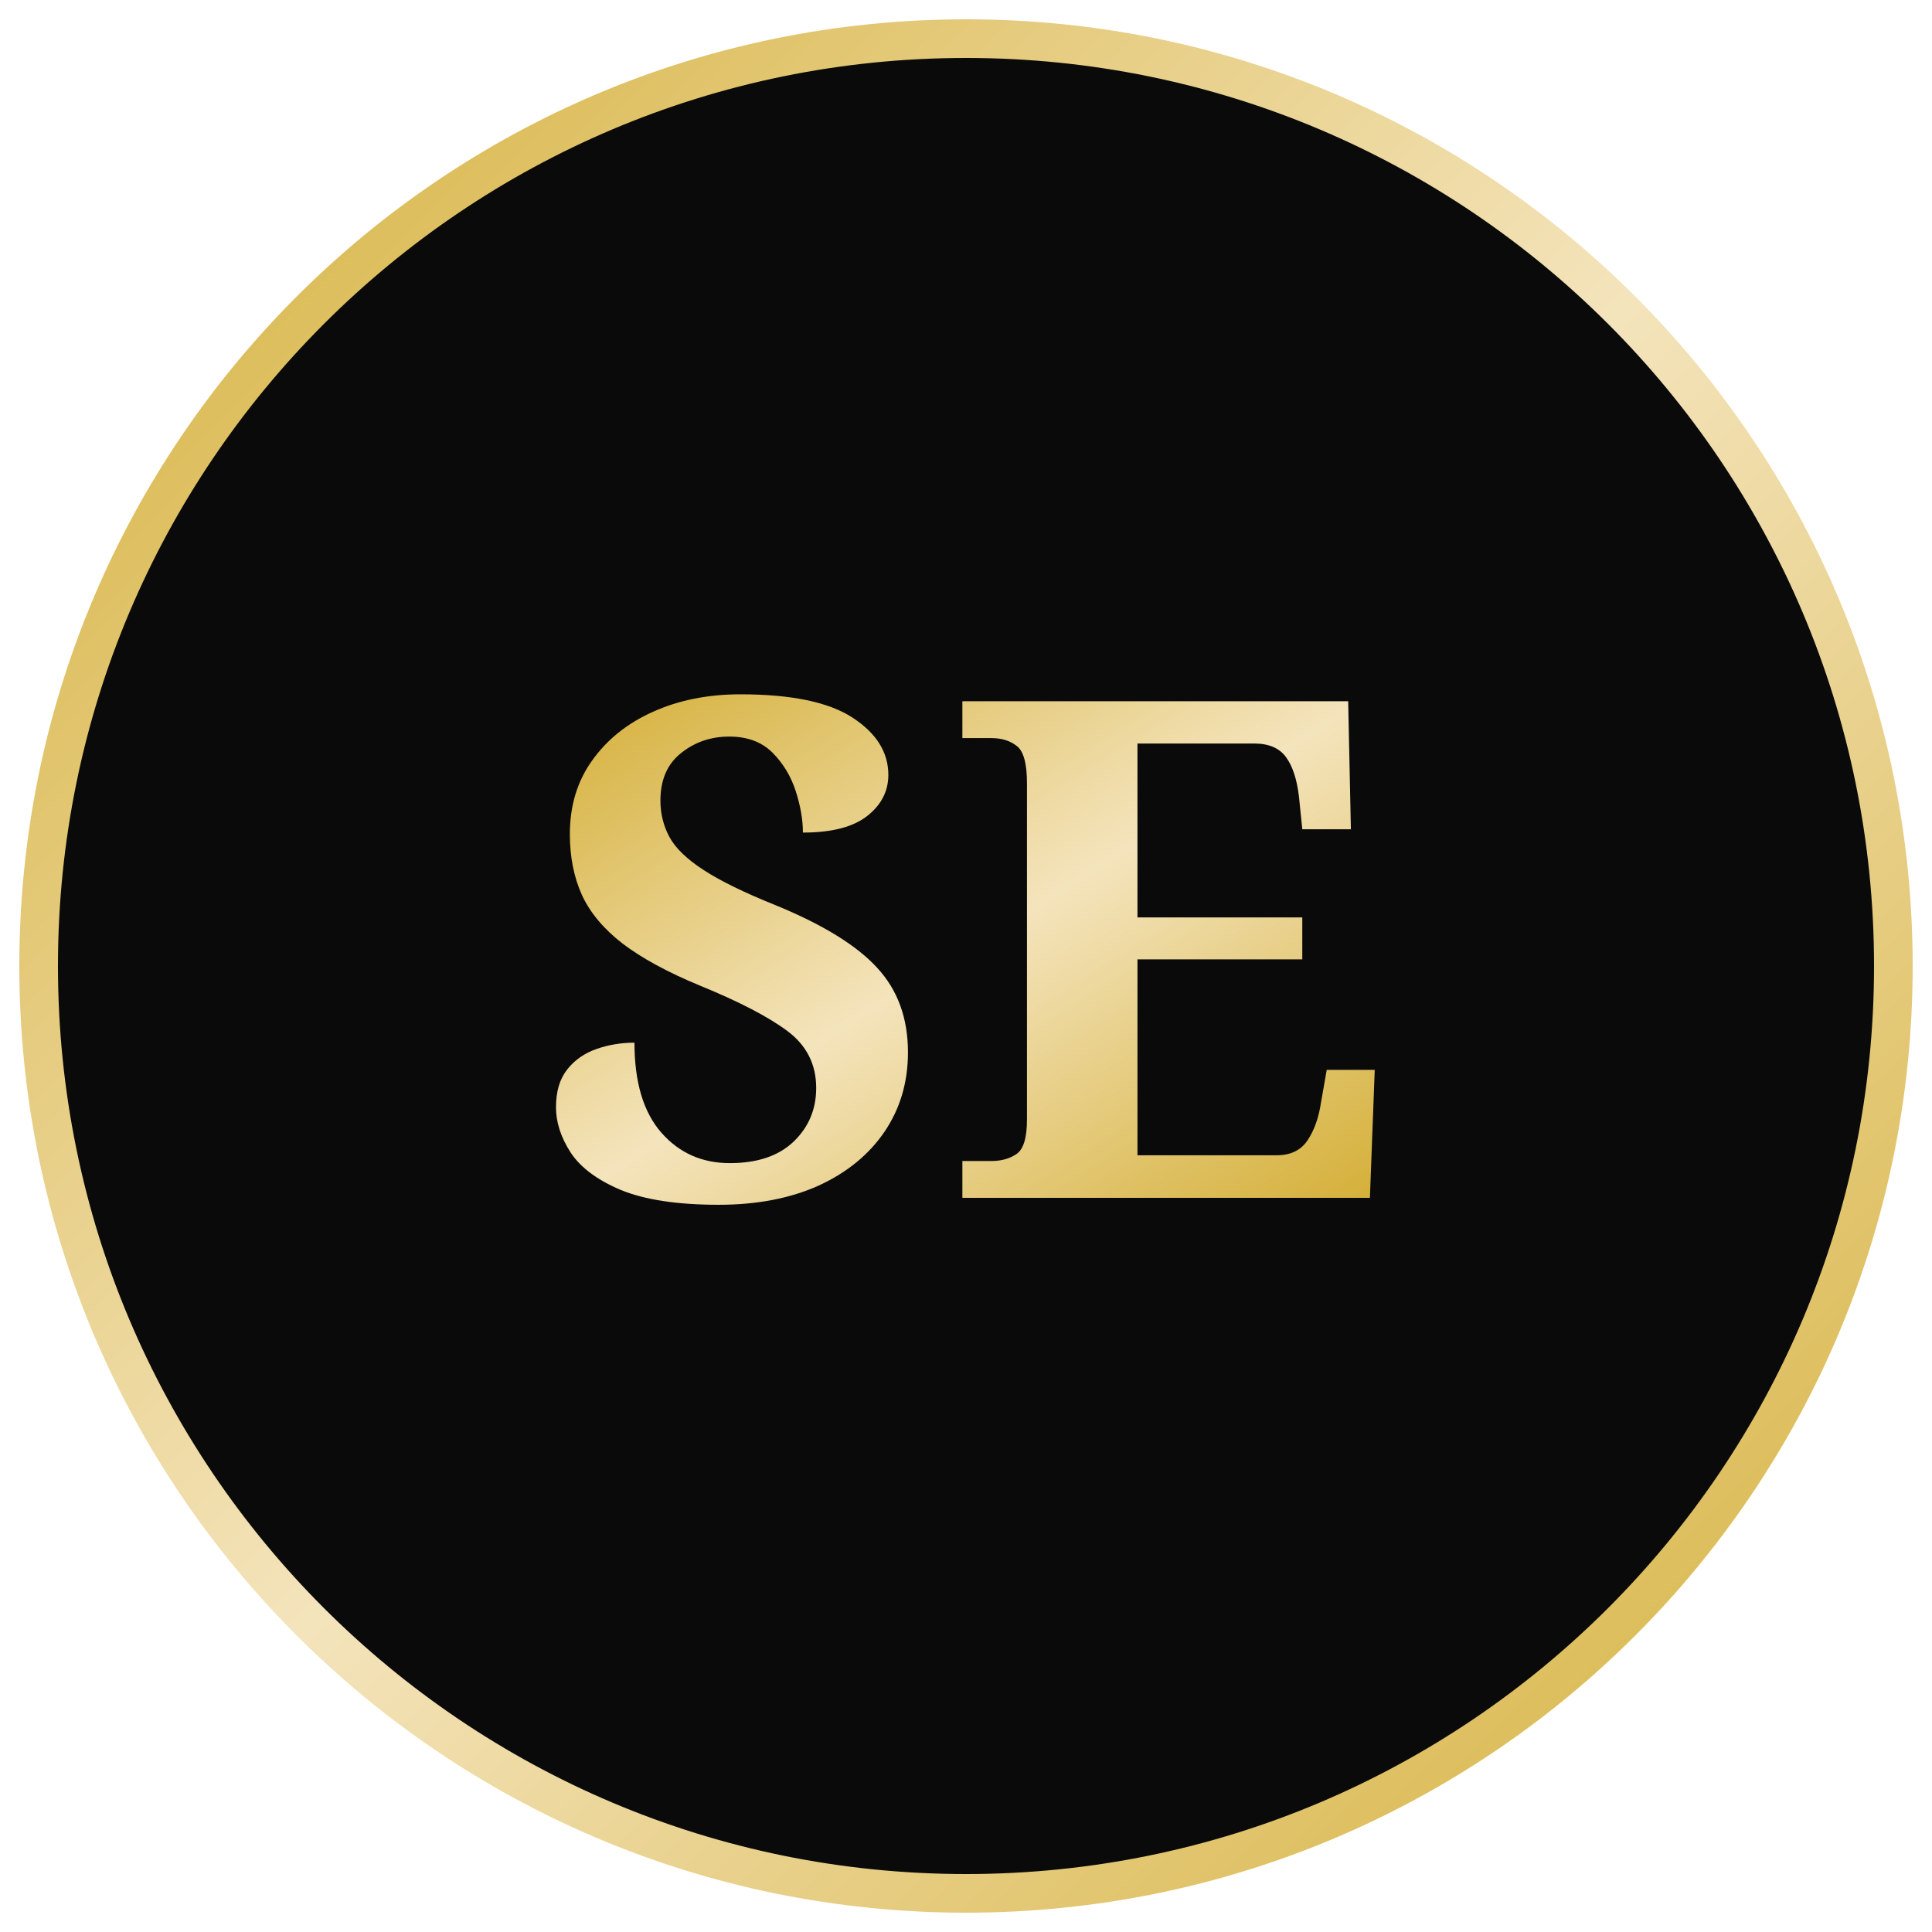
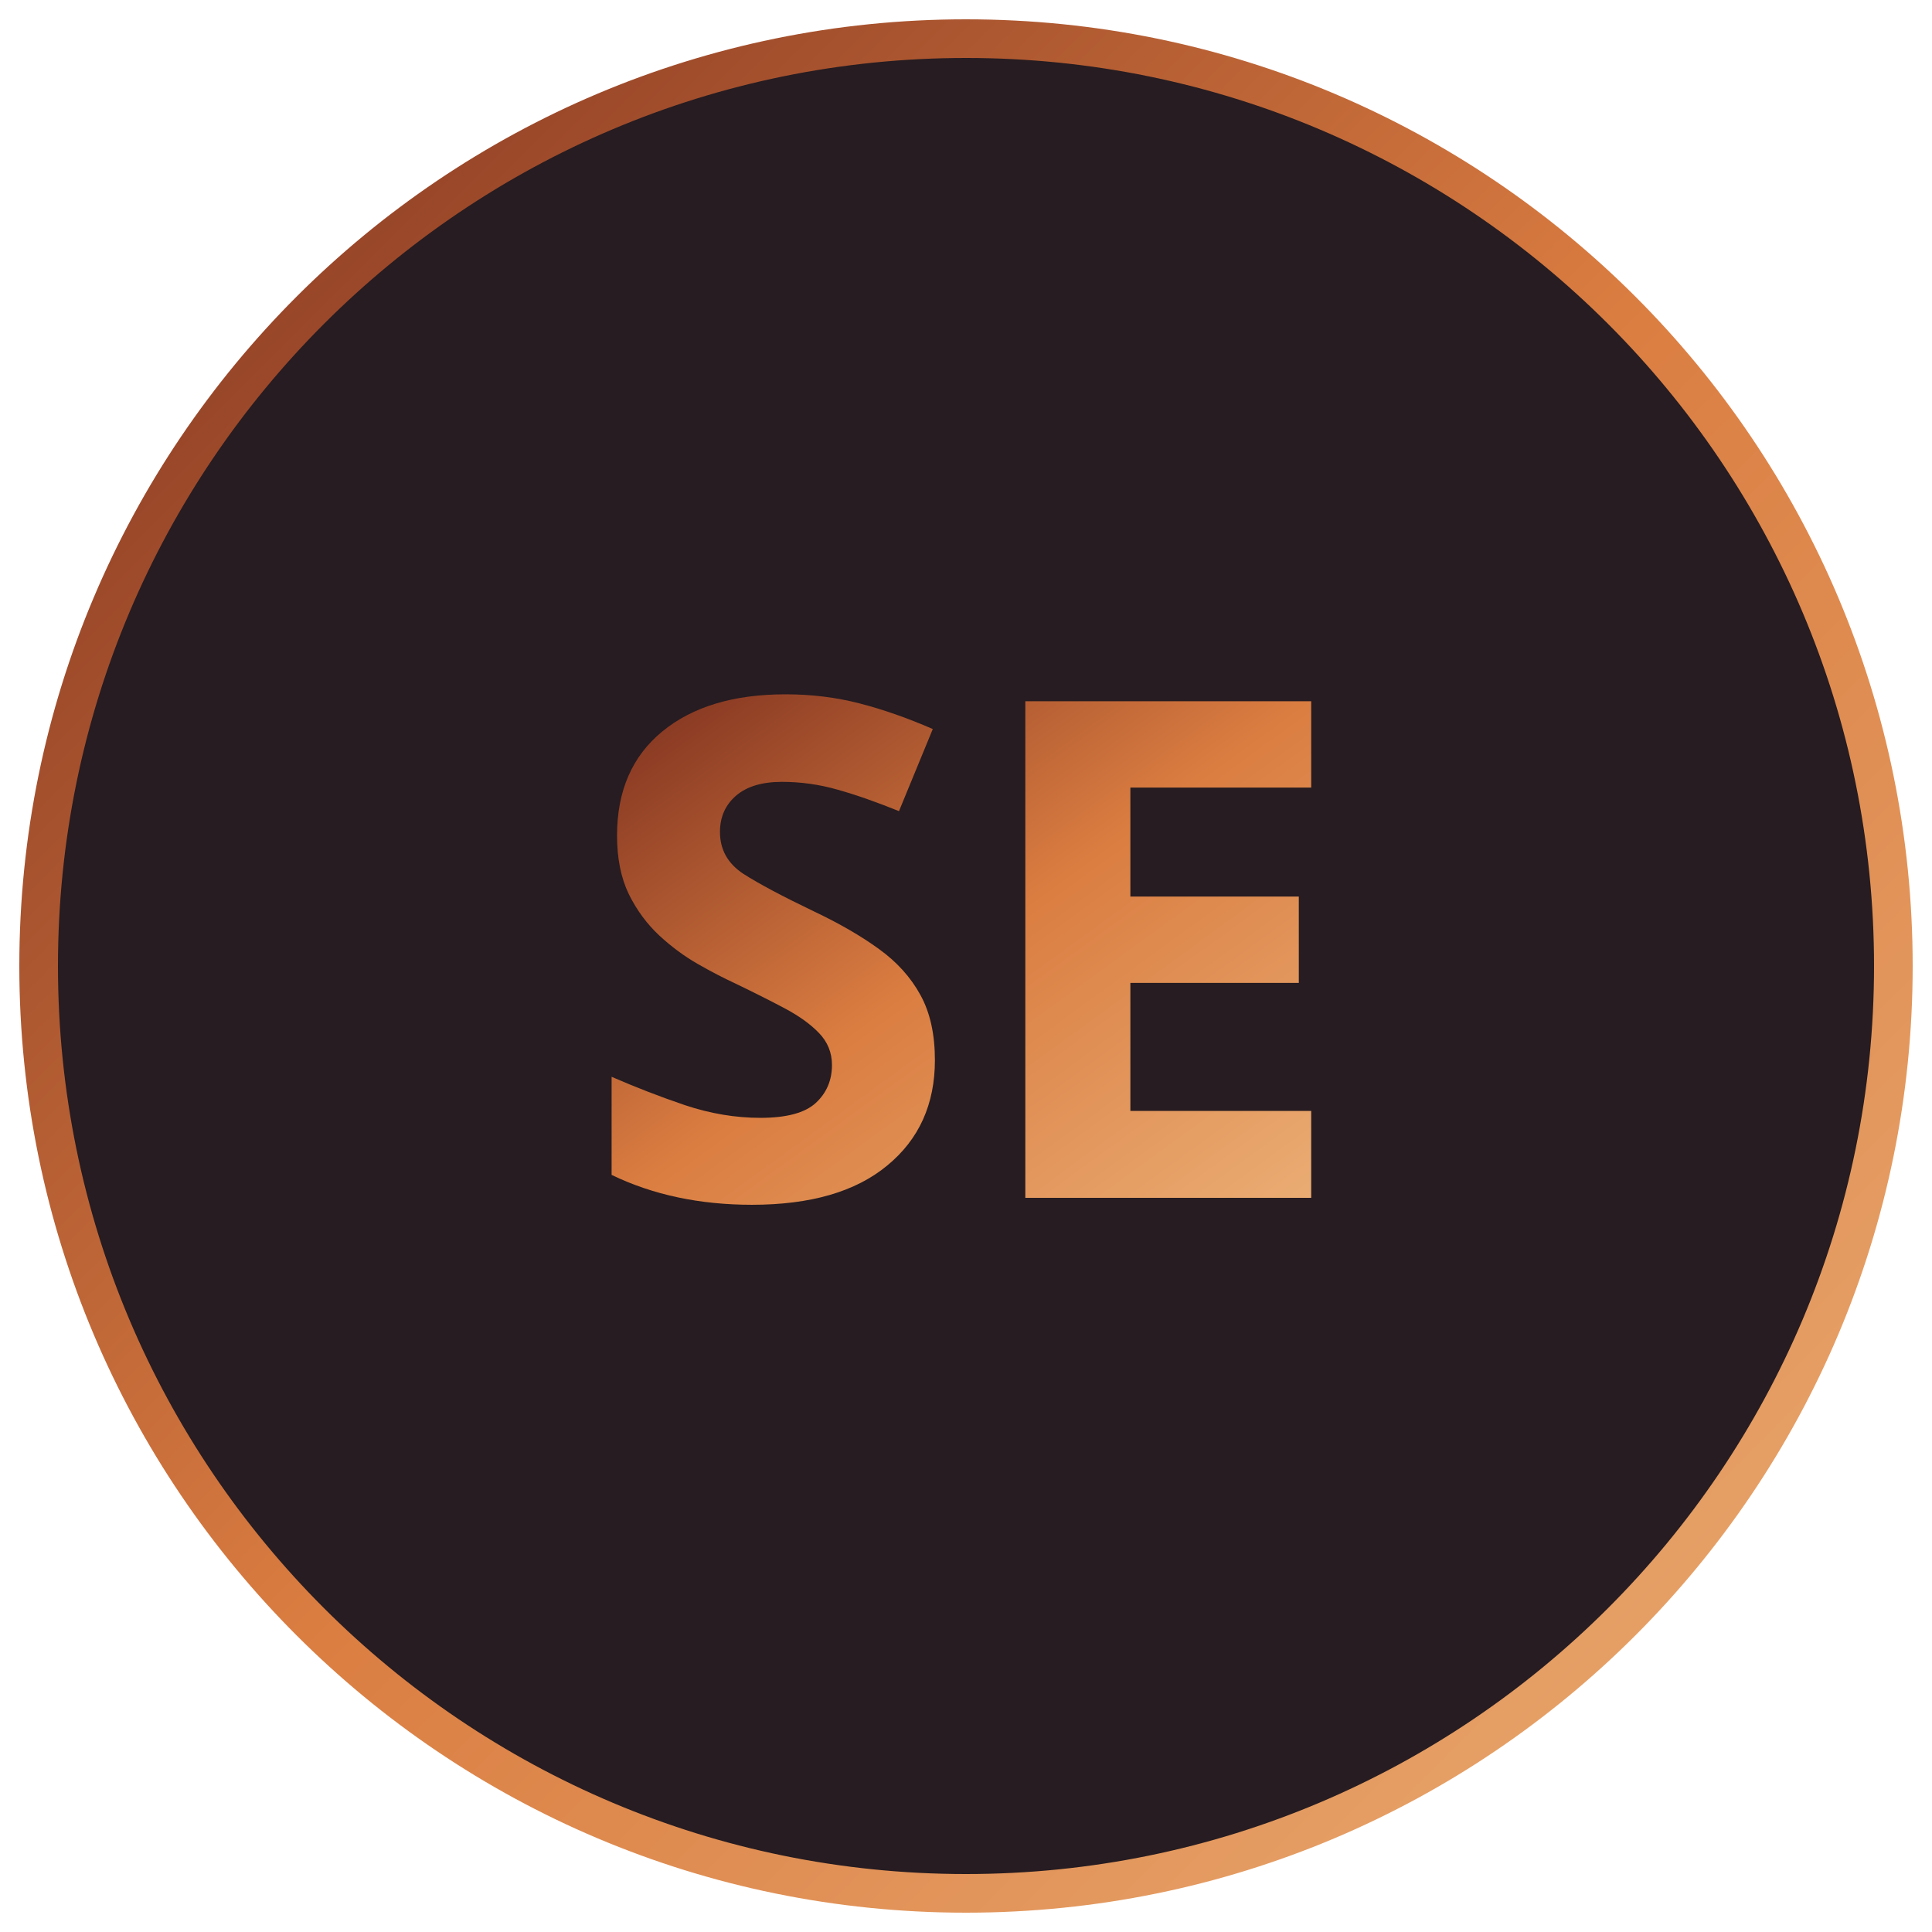
<svg xmlns="http://www.w3.org/2000/svg" viewBox="0 0 100 100">
  <defs>
-     <linearGradient id="goldGradient" x1="0%" y1="0%" x2="100%" y2="100%">
-       <stop offset="0%" style="stop-color:#D4AF37" />
-       <stop offset="50%" style="stop-color:#F4E4BC" />
-       <stop offset="100%" style="stop-color:#D4AF37" />
+     <linearGradient id="brandGradient" x1="0%" y1="0%" x2="100%" y2="100%">
+       <stop offset="0%" style="stop-color:#7e301f" />
+       <stop offset="50%" style="stop-color:#da7d41" />
+       <stop offset="100%" style="stop-color:#eaad74" />
    </linearGradient>
  </defs>
-   <circle cx="50" cy="50" r="48" fill="#0a0a0a" stroke="url(#goldGradient)" stroke-width="2" />
-   <text x="50" y="62" text-anchor="middle" fill="url(#goldGradient)" font-family="serif" font-size="36" font-weight="bold">SE</text>
+   <circle cx="50" cy="50" r="48" fill="#261c21" stroke="url(#brandGradient)" stroke-width="2" />
+   <text x="50" y="62" text-anchor="middle" fill="url(#brandGradient)" font-family="sans-serif" font-size="36" font-weight="bold">SE</text>
</svg>
